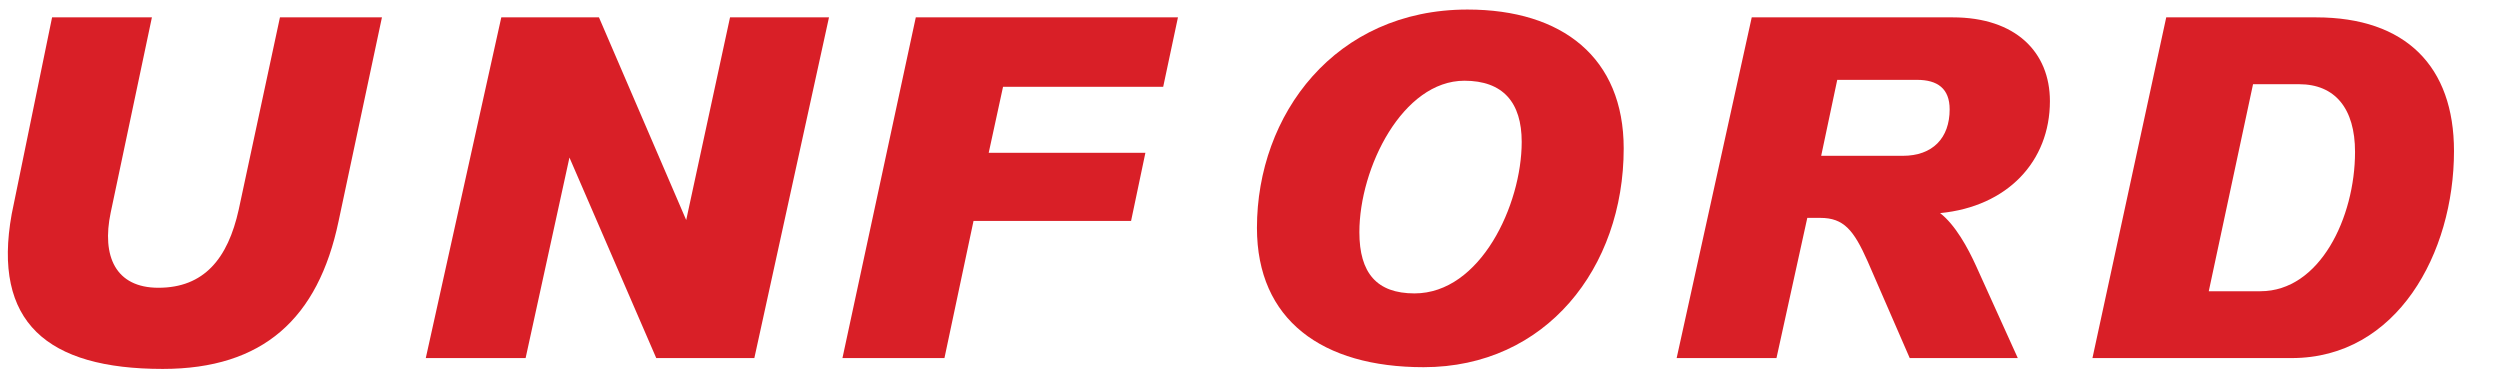
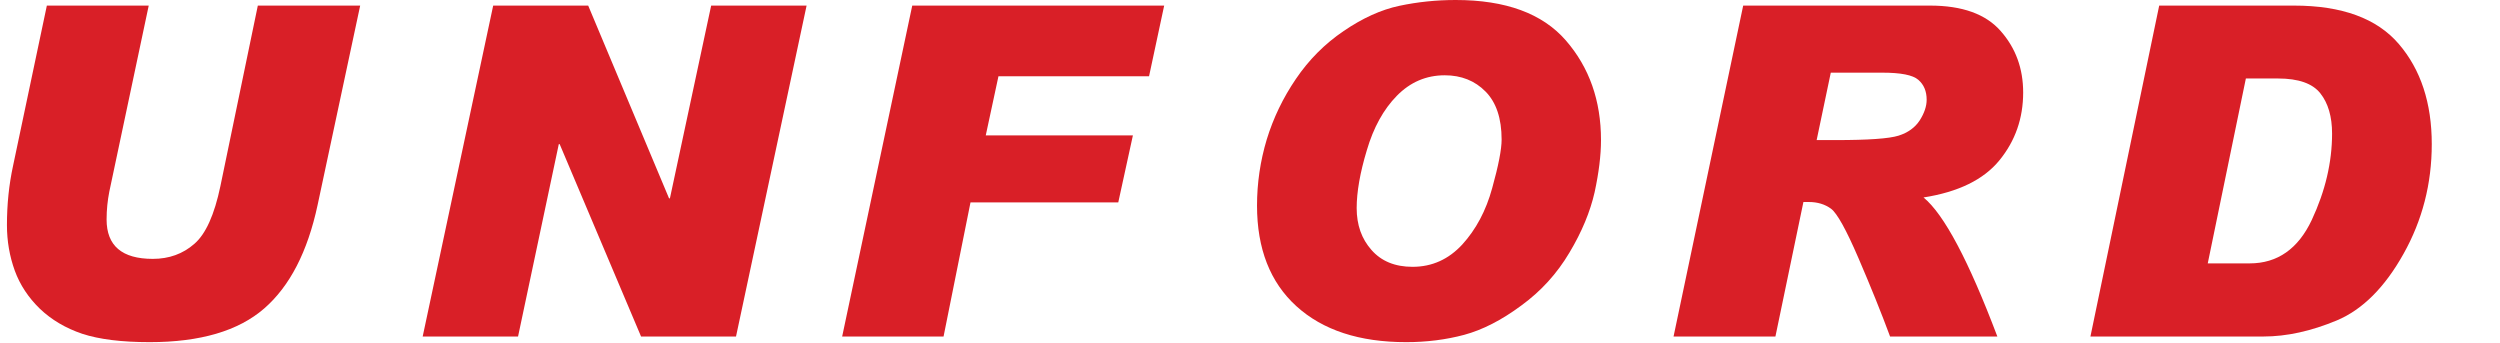
- <svg xmlns="http://www.w3.org/2000/svg" width="576" height="88" viewBox="0 0 576 88">
-   <g fill="#d91f27" fill-rule="evenodd">
-     <path d="M 12 4 L 35 4 L 25.5 49 C 23.4 59 26.6 66.3 36.5 66.3 C 47 66.3 52.5 59.6 55 48.3 L 64.5 4 L 88 4 L 78 51 C 73.3 73.4 60.6 85 37.5 85 C 10.8 85 -1.8 74.2 2.7 49.3 Z" />
-     <path transform="translate(96 0)" d="M 19.5 4 L 42 4 L 62.1 50.7 L 72.2 4 L 95 4 L 77.8 82.5 L 55.2 82.5 L 35.2 36.3 L 25.1 82.5 L 2.1 82.5 Z" />
-     <path transform="translate(192 0)" d="M 19 4 L 79.4 4 L 76 20 L 39.1 20 L 35.8 35.2 L 71.9 35.2 L 68.6 50.9 L 32.3 50.9 L 25.6 82.5 L 2.1 82.5 Z" />
-     <path transform="translate(288 0)" d="M 50.1 2.2 C 72 2.2 86.1 13.3 86.1 34.2 C 86.1 61.7 68.2 84.6 40 84.6 C 16.6 84.6 1.6 73.7 1.6 52.5 C 1.6 26.4 19.6 2.2 50.1 2.2 Z M 49.4 18.6 C 35.2 18.6 25.2 38.6 25.2 53.5 C 25.2 62.9 29.2 67.6 37.9 67.6 C 53.1 67.6 62.6 47.2 62.6 32.7 C 62.6 23.6 58.3 18.6 49.4 18.6 Z" />
-     <path transform="translate(384 0)" d="M 19.6 4 L 65.9 4 C 80.4 4 88.3 12 88.3 23.3 C 88.3 37.2 78.5 47.6 63 49.1 C 66.5 51.8 69.4 57.1 71.3 61.3 L 80.9 82.5 L 56 82.5 L 46.3 60.2 C 43.1 53 40.8 50.2 35.4 50.2 L 32.4 50.2 L 25.3 82.5 L 2.3 82.5 Z M 39.3 18.4 L 35.6 35.9 L 54.4 35.9 C 61.3 35.9 65.2 31.8 65.2 25.2 C 65.2 20.4 62.4 18.4 57.7 18.4 Z" />
-     <path transform="translate(480 0)" d="M 19.1 4 L 53.6 4 C 74.3 4 85.4 15.3 85.4 34.8 C 85.4 58.3 72.3 82.5 48 82.5 L 2.1 82.5 Z M 39.1 19.4 L 28.9 67.1 L 40.8 67.1 C 54.5 67.1 62.6 50.1 62.6 35 C 62.6 25 58 19.4 49.7 19.4 Z" />
+ <svg xmlns="http://www.w3.org/2000/svg" width="540" height="74" viewBox="0 0 540 74" version="1.1" xml:space="preserve" style="fill-rule:evenodd;clip-rule:evenodd;stroke-linejoin:round;stroke-miterlimit:2;">
+   <g transform="translate(-68 0)">
+     <g transform="matrix(1,0,0,1,-1887.74,-1203.18)">
+       <g transform="matrix(4.16667,0,0,4.16667,0,0)">
+         <g transform="matrix(1,0,0,1,488.049,306.5)">
+           <path d="M0,-17.447L-2.208,-7.107C-2.728,-4.684 -3.649,-2.897 -4.979,-1.743C-6.312,-0.584 -8.29,0 -10.912,0C-12.373,0 -13.532,-0.146 -14.407,-0.433C-15.271,-0.725 -16.004,-1.159 -16.605,-1.732C-17.198,-2.308 -17.634,-2.966 -17.904,-3.702C-18.173,-4.445 -18.312,-5.23 -18.312,-6.072C-18.312,-7.143 -18.206,-8.167 -17.995,-9.141L-16.243,-17.447L-10.962,-17.447L-13.007,-7.793C-13.095,-7.342 -13.146,-6.863 -13.146,-6.357C-13.146,-4.998 -12.349,-4.317 -10.751,-4.317C-9.907,-4.317 -9.191,-4.577 -8.6,-5.093C-8.005,-5.604 -7.558,-6.603 -7.247,-8.085L-5.306,-17.447L0,-17.447Z" style="fill:rgb(217,31,39);fill-rule:nonzero;" />
+         </g>
+       </g>
+     </g>
+   </g>
+   <g transform="translate(-48 0)">
+     <g transform="matrix(1,0,0,1,-1887.74,-1203.18)">
+       <g transform="matrix(4.16667,0,0,4.16667,0,0)">
+         <g transform="matrix(1,0,0,1,506.391,306.208)">
+           <path d="M0,-17.155L-3.659,0L-8.581,0L-12.8,-9.972L-12.846,-9.972L-14.958,0L-19.902,0L-16.247,-17.155L-11.322,-17.155L-7.131,-7.164L-7.085,-7.164L-4.947,-17.155L0,-17.155Z" style="fill:rgb(217,31,39);fill-rule:nonzero;" />
+         </g>
+       </g>
+     </g>
+   </g>
+   <g transform="translate(-34 0)">
+     <g transform="matrix(1,0,0,1,-1887.74,-1203.18)">
+       <g transform="matrix(4.16667,0,0,4.16667,0,0)">
+         <g transform="matrix(1,0,0,1,521.568,306.208)">
+           <path d="M0,-17.155L-0.784,-13.491L-8.591,-13.491L-9.249,-10.427L-1.621,-10.427L-2.38,-6.952L-10.04,-6.952L-11.437,0L-16.693,0L-13.06,-17.155L0,-17.155Z" style="fill:rgb(217,31,39);fill-rule:nonzero;" />
+         </g>
+       </g>
+     </g>
+   </g>
+   <g transform="translate(-9 0)">
+     <g transform="matrix(1,0,0,1,-1887.74,-1203.18)">
+       <g transform="matrix(4.16667,0,0,4.16667,0,0)">
+         <g transform="matrix(1,0,0,1,528.442,292.668)">
+           <path d="M0,9.927C1.015,9.927 1.873,9.537 2.583,8.767C3.289,7.99 3.809,7.022 4.13,5.849C4.457,4.674 4.619,3.836 4.619,3.331C4.619,2.232 4.34,1.403 3.789,0.844C3.236,0.28 2.527,-0.002 1.673,-0.002C0.708,-0.002 -0.117,0.353 -0.81,1.058C-1.505,1.765 -2.022,2.707 -2.368,3.882C-2.722,5.049 -2.895,6.057 -2.895,6.881C-2.895,7.757 -2.639,8.478 -2.126,9.055C-1.618,9.634 -0.91,9.927 0,9.927M2.237,-3.905C4.829,-3.905 6.735,-3.207 7.952,-1.805C9.165,-0.407 9.771,1.313 9.771,3.357C9.771,4.146 9.659,5.047 9.441,6.057C9.212,7.065 8.781,8.113 8.133,9.193C7.492,10.275 6.66,11.192 5.633,11.938C4.607,12.698 3.623,13.198 2.678,13.453C1.734,13.705 0.732,13.832 -0.324,13.832C-2.759,13.832 -4.653,13.21 -6.021,11.967C-7.38,10.731 -8.061,8.99 -8.061,6.755C-8.061,5.586 -7.892,4.441 -7.558,3.329C-7.218,2.219 -6.716,1.171 -6.045,0.187C-5.374,-0.803 -4.552,-1.631 -3.57,-2.297C-2.593,-2.963 -1.631,-3.402 -0.683,-3.603C0.269,-3.805 1.239,-3.905 2.237,-3.905" style="fill:rgb(217,31,39);fill-rule:nonzero;" />
+         </g>
+       </g>
+     </g>
+   </g>
+   <g transform="translate(9 0)">
+     <g transform="matrix(1,0,0,1,-1887.74,-1203.18)">
+       <g transform="matrix(4.16667,0,0,4.16667,0,0)">
+         <g transform="matrix(1,0,0,1,545.072,299.236)">
+           <path d="M0,-3.211L1,-3.211C2.671,-3.211 3.753,-3.286 4.244,-3.44C4.736,-3.595 5.101,-3.861 5.344,-4.233C5.58,-4.605 5.703,-4.961 5.703,-5.303C5.703,-5.743 5.561,-6.082 5.271,-6.335C4.985,-6.585 4.364,-6.706 3.404,-6.706L0.733,-6.706L0,-3.211ZM-3.808,-10.183L5.877,-10.183C7.545,-10.183 8.77,-9.746 9.543,-8.861C10.321,-7.979 10.706,-6.919 10.706,-5.678C10.706,-4.338 10.296,-3.167 9.475,-2.162C8.655,-1.159 7.343,-0.519 5.54,-0.237C6.605,0.635 7.882,3.043 9.368,6.972L3.807,6.972C3.347,5.729 2.799,4.375 2.166,2.904C1.533,1.436 1.062,0.583 0.746,0.347C0.429,0.115 0.043,-0.001 -0.403,-0.001L-0.686,-0.001L-2.137,6.972L-7.418,6.972L-3.808,-10.183Z" style="fill:rgb(217,31,39);fill-rule:nonzero;" />
+         </g>
+       </g>
+     </g>
+   </g>
+   <g transform="translate(28 0)">
+     <g transform="matrix(1,0,0,1,-1887.74,-1203.18)">
+       <g transform="matrix(4.16667,0,0,4.16667,0,0)">
+         <g transform="matrix(1,0,0,1,560.787,292.844)">
+           <path d="M0,9.573L2.174,9.573C3.611,9.573 4.687,8.82 5.392,7.323C6.093,5.824 6.445,4.332 6.445,2.842C6.445,1.967 6.242,1.266 5.835,0.755C5.433,0.245 4.7,-0.012 3.646,-0.012L1.976,-0.012L0,9.573ZM-2.517,-3.791L4.472,-3.791C6.958,-3.791 8.77,-3.127 9.905,-1.8C11.043,-0.473 11.613,1.259 11.613,3.392C11.613,5.444 11.125,7.336 10.148,9.079C9.177,10.816 8.024,11.969 6.69,12.53C5.357,13.085 4.094,13.364 2.88,13.364L-6.082,13.364L-2.517,-3.791Z" style="fill:rgb(217,31,39);fill-rule:nonzero;" />
+         </g>
+       </g>
+     </g>
  </g>
</svg>
